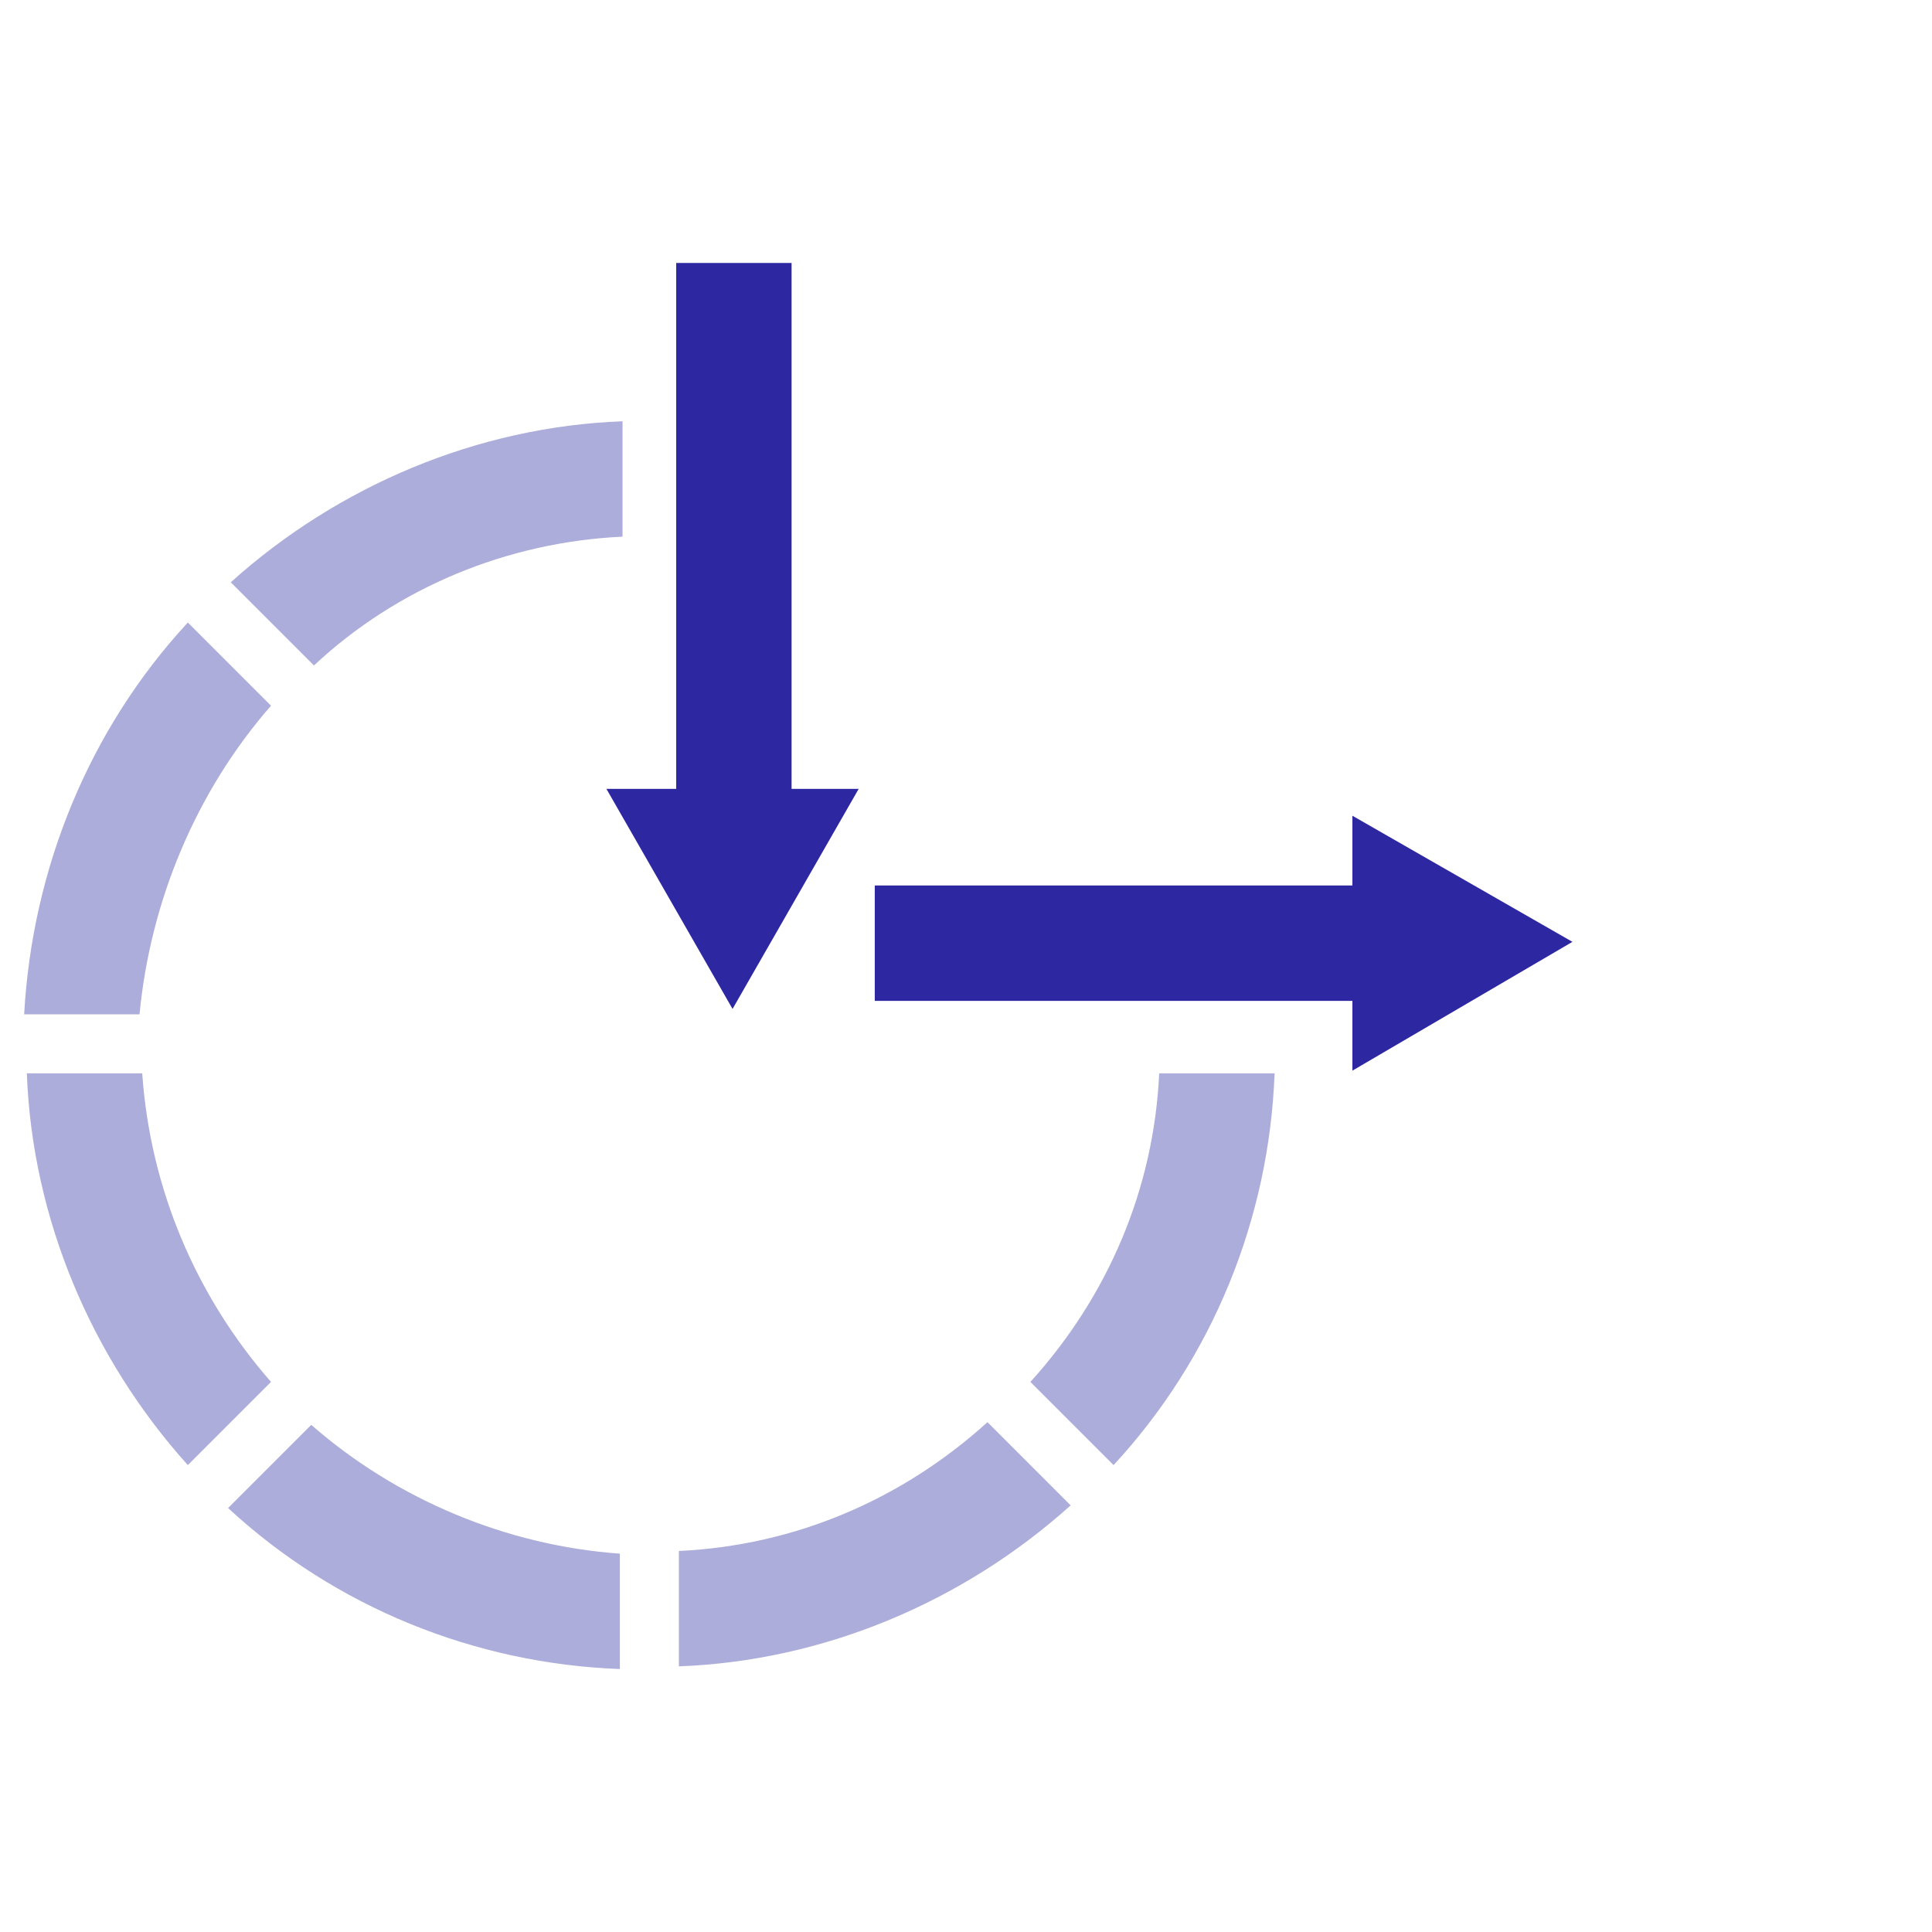
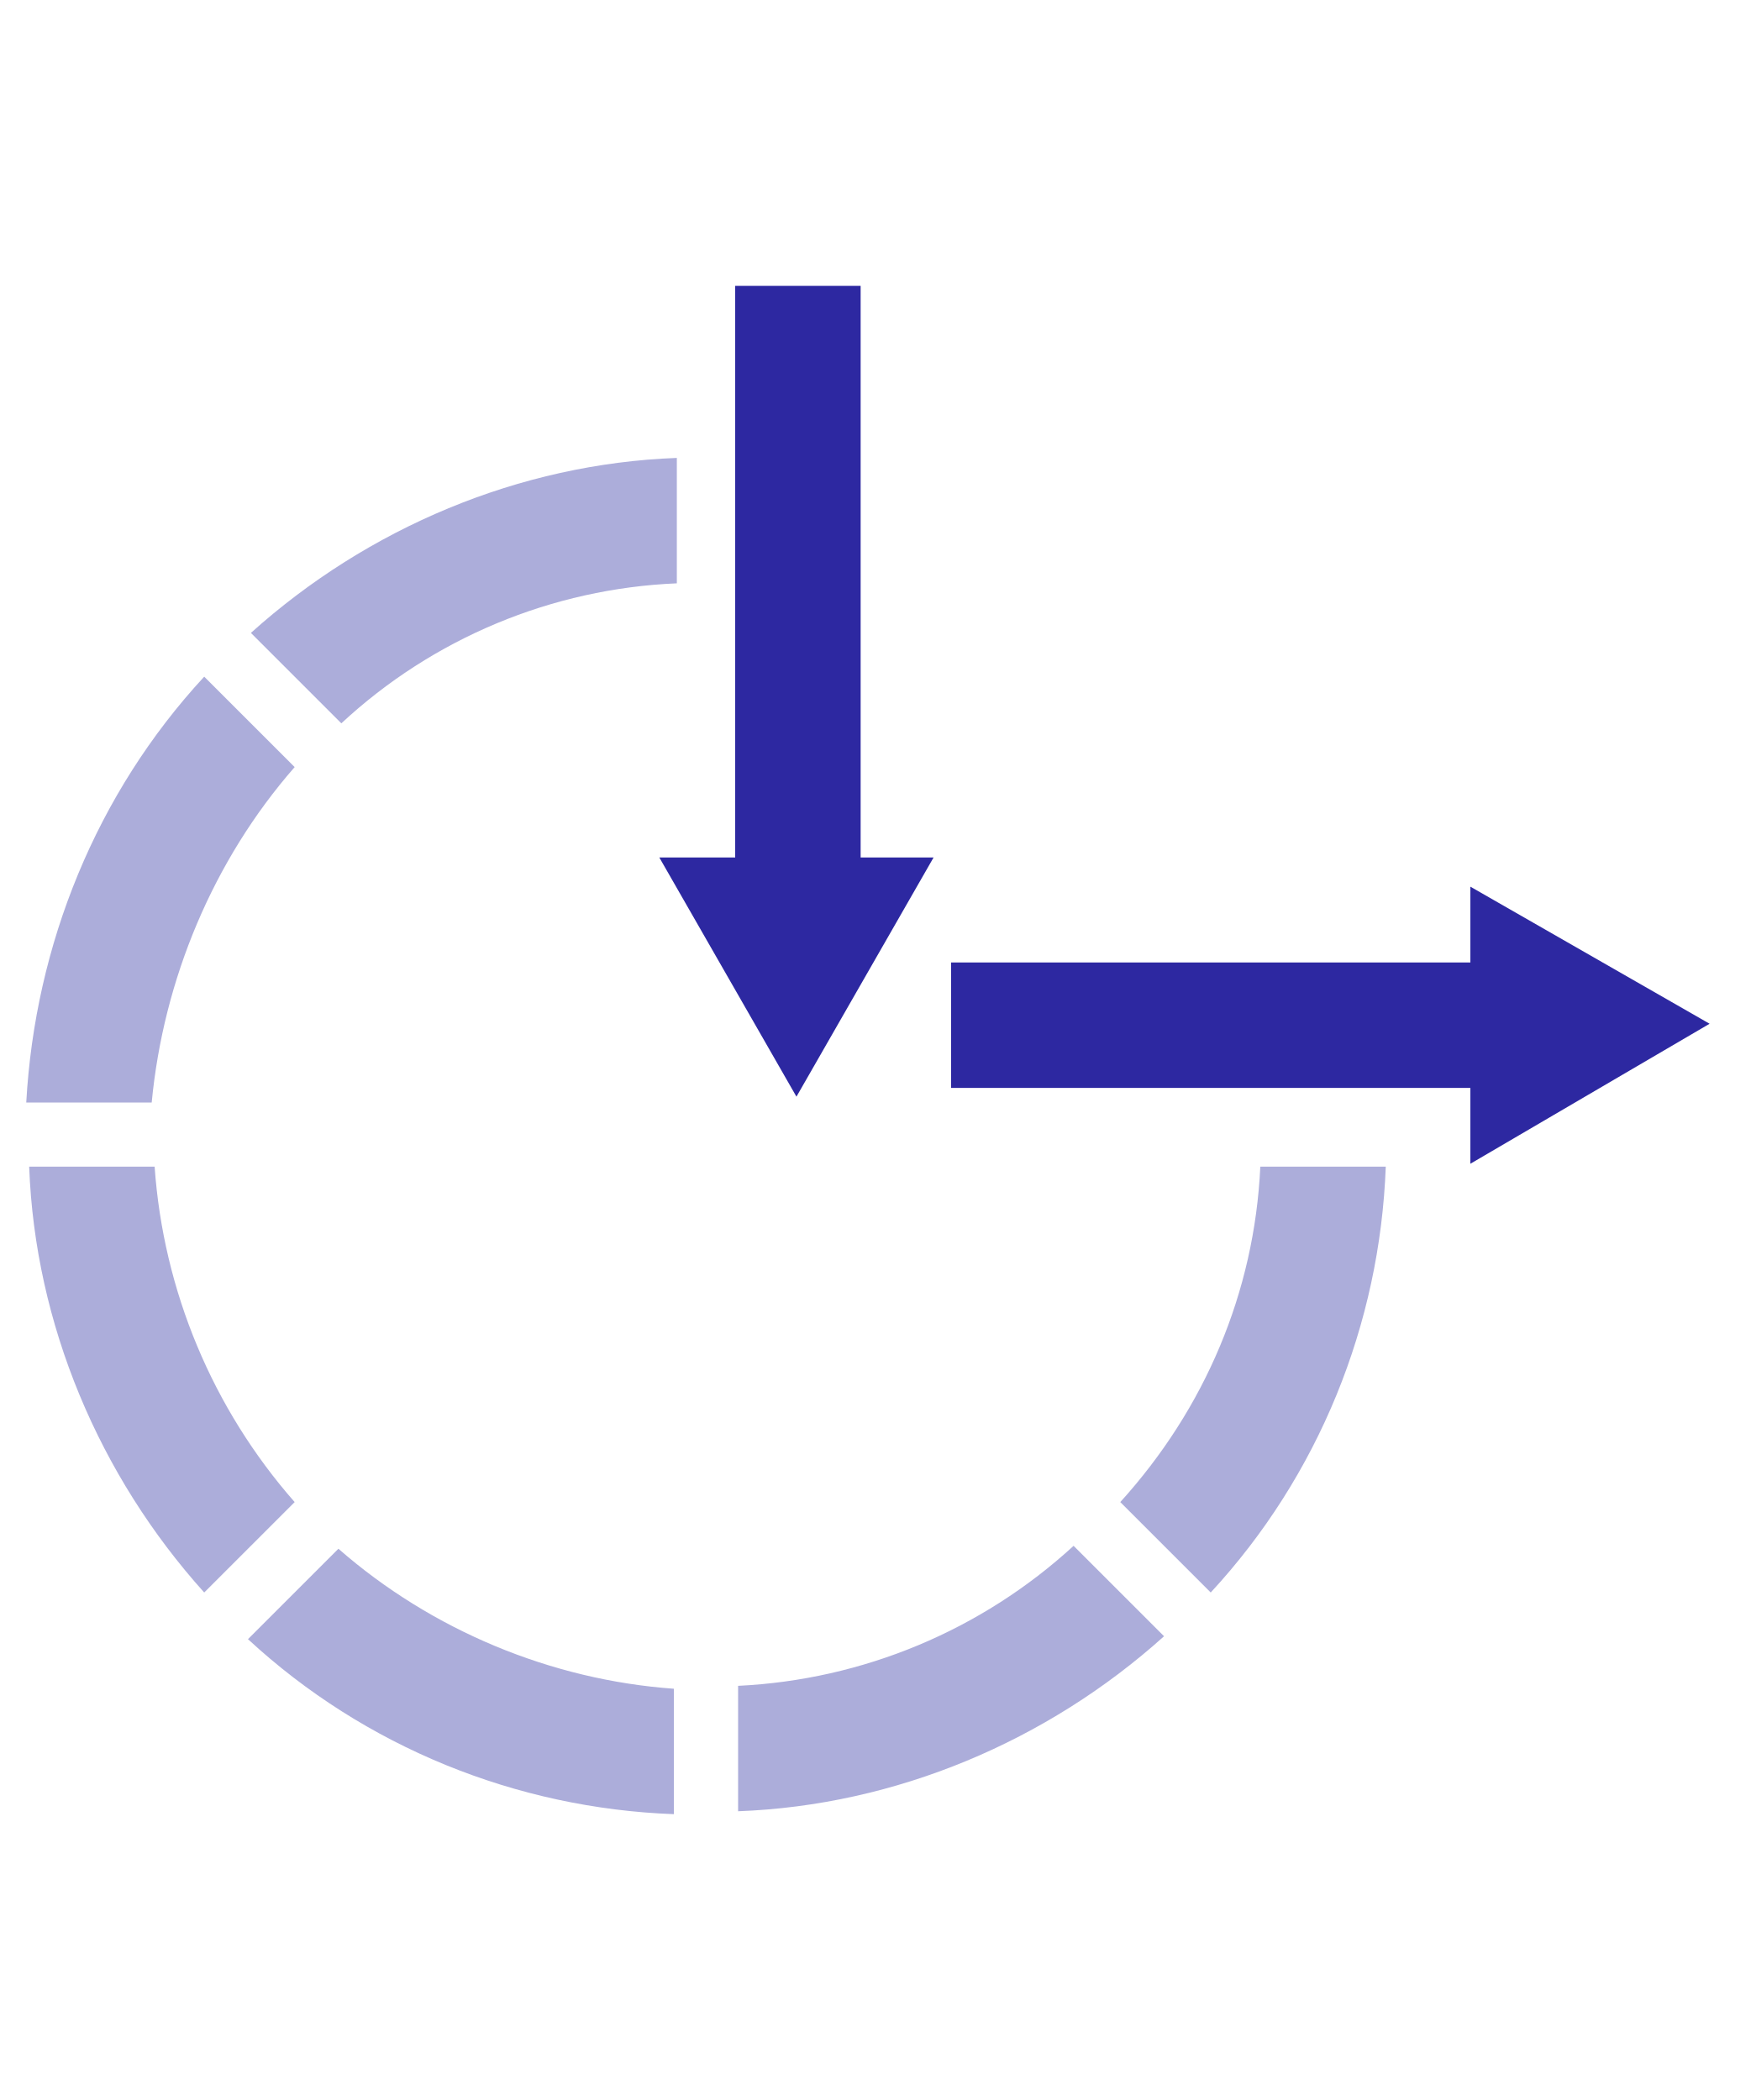
- <svg xmlns="http://www.w3.org/2000/svg" viewBox="0 0 72 72">
-   <path fill="#acadda" d="M10.1 26.3L7 23.2c-3.7 4-5.8 9.2-6.1 14.6h4.3c.4-4.2 2.1-8.3 4.9-11.5zM23.2 20v-4.3c-5.4.2-10.6 2.4-14.6 6l3.1 3.1c3.1-2.9 7.2-4.6 11.5-4.8zm2.1 37.8v4.3c5.4-.2 10.6-2.4 14.6-6L36.8 53c-3.2 2.9-7.2 4.6-11.5 4.8zm-13.7-4.7l-3.1 3.1c4 3.7 9.2 5.8 14.6 6v-4.3c-4.2-.3-8.3-2-11.5-4.8zM5.3 40H1c.2 5.4 2.4 10.6 6 14.6l3.1-3.1C7.3 48.3 5.6 44.3 5.3 40zm37.9 0c-.2 4.3-1.9 8.3-4.8 11.5l3.1 3.1c3.7-4 5.8-9.2 6-14.6h-4.3z" />
+ <svg xmlns="http://www.w3.org/2000/svg" viewBox="0 0 60 72">
+   <path fill="#acadda" d="M10.1 26.3L7 23.2c-3.7 4-5.8 9.2-6.1 14.6h4.3c.4-4.2 2.1-8.3 4.9-11.5zM23.2 20v-4.3c-5.4.2-10.6 2.4-14.6 6l3.1 3.1A18 18 0 0 1 23.2 20zm2.1 37.8v4.3c5.4-.2 10.6-2.4 14.6-6L36.8 53a18.3 18.3 0 0 1-11.5 4.8zm-13.7-4.7l-3.1 3.1c4 3.7 9.2 5.8 14.6 6v-4.3c-4.2-.3-8.3-2-11.5-4.8zM5.3 40H1c.2 5.4 2.4 10.6 6 14.6l3.1-3.1A19.5 19.5 0 0 1 5.3 40zm37.9 0c-.2 4.3-1.9 8.3-4.8 11.5l3.1 3.1c3.7-4 5.8-9.2 6-14.6h-4.3z" />
  <path fill="#2d28a1" d="M29.5 29.4V9.8h-4.3v19.6h-2.6l4.7 8.2 4.7-8.2h-2.5zm29.1 5.7l-8.2-4.7V33H32.6v4.3h17.8v2.6l8.2-4.8z" />
</svg>
